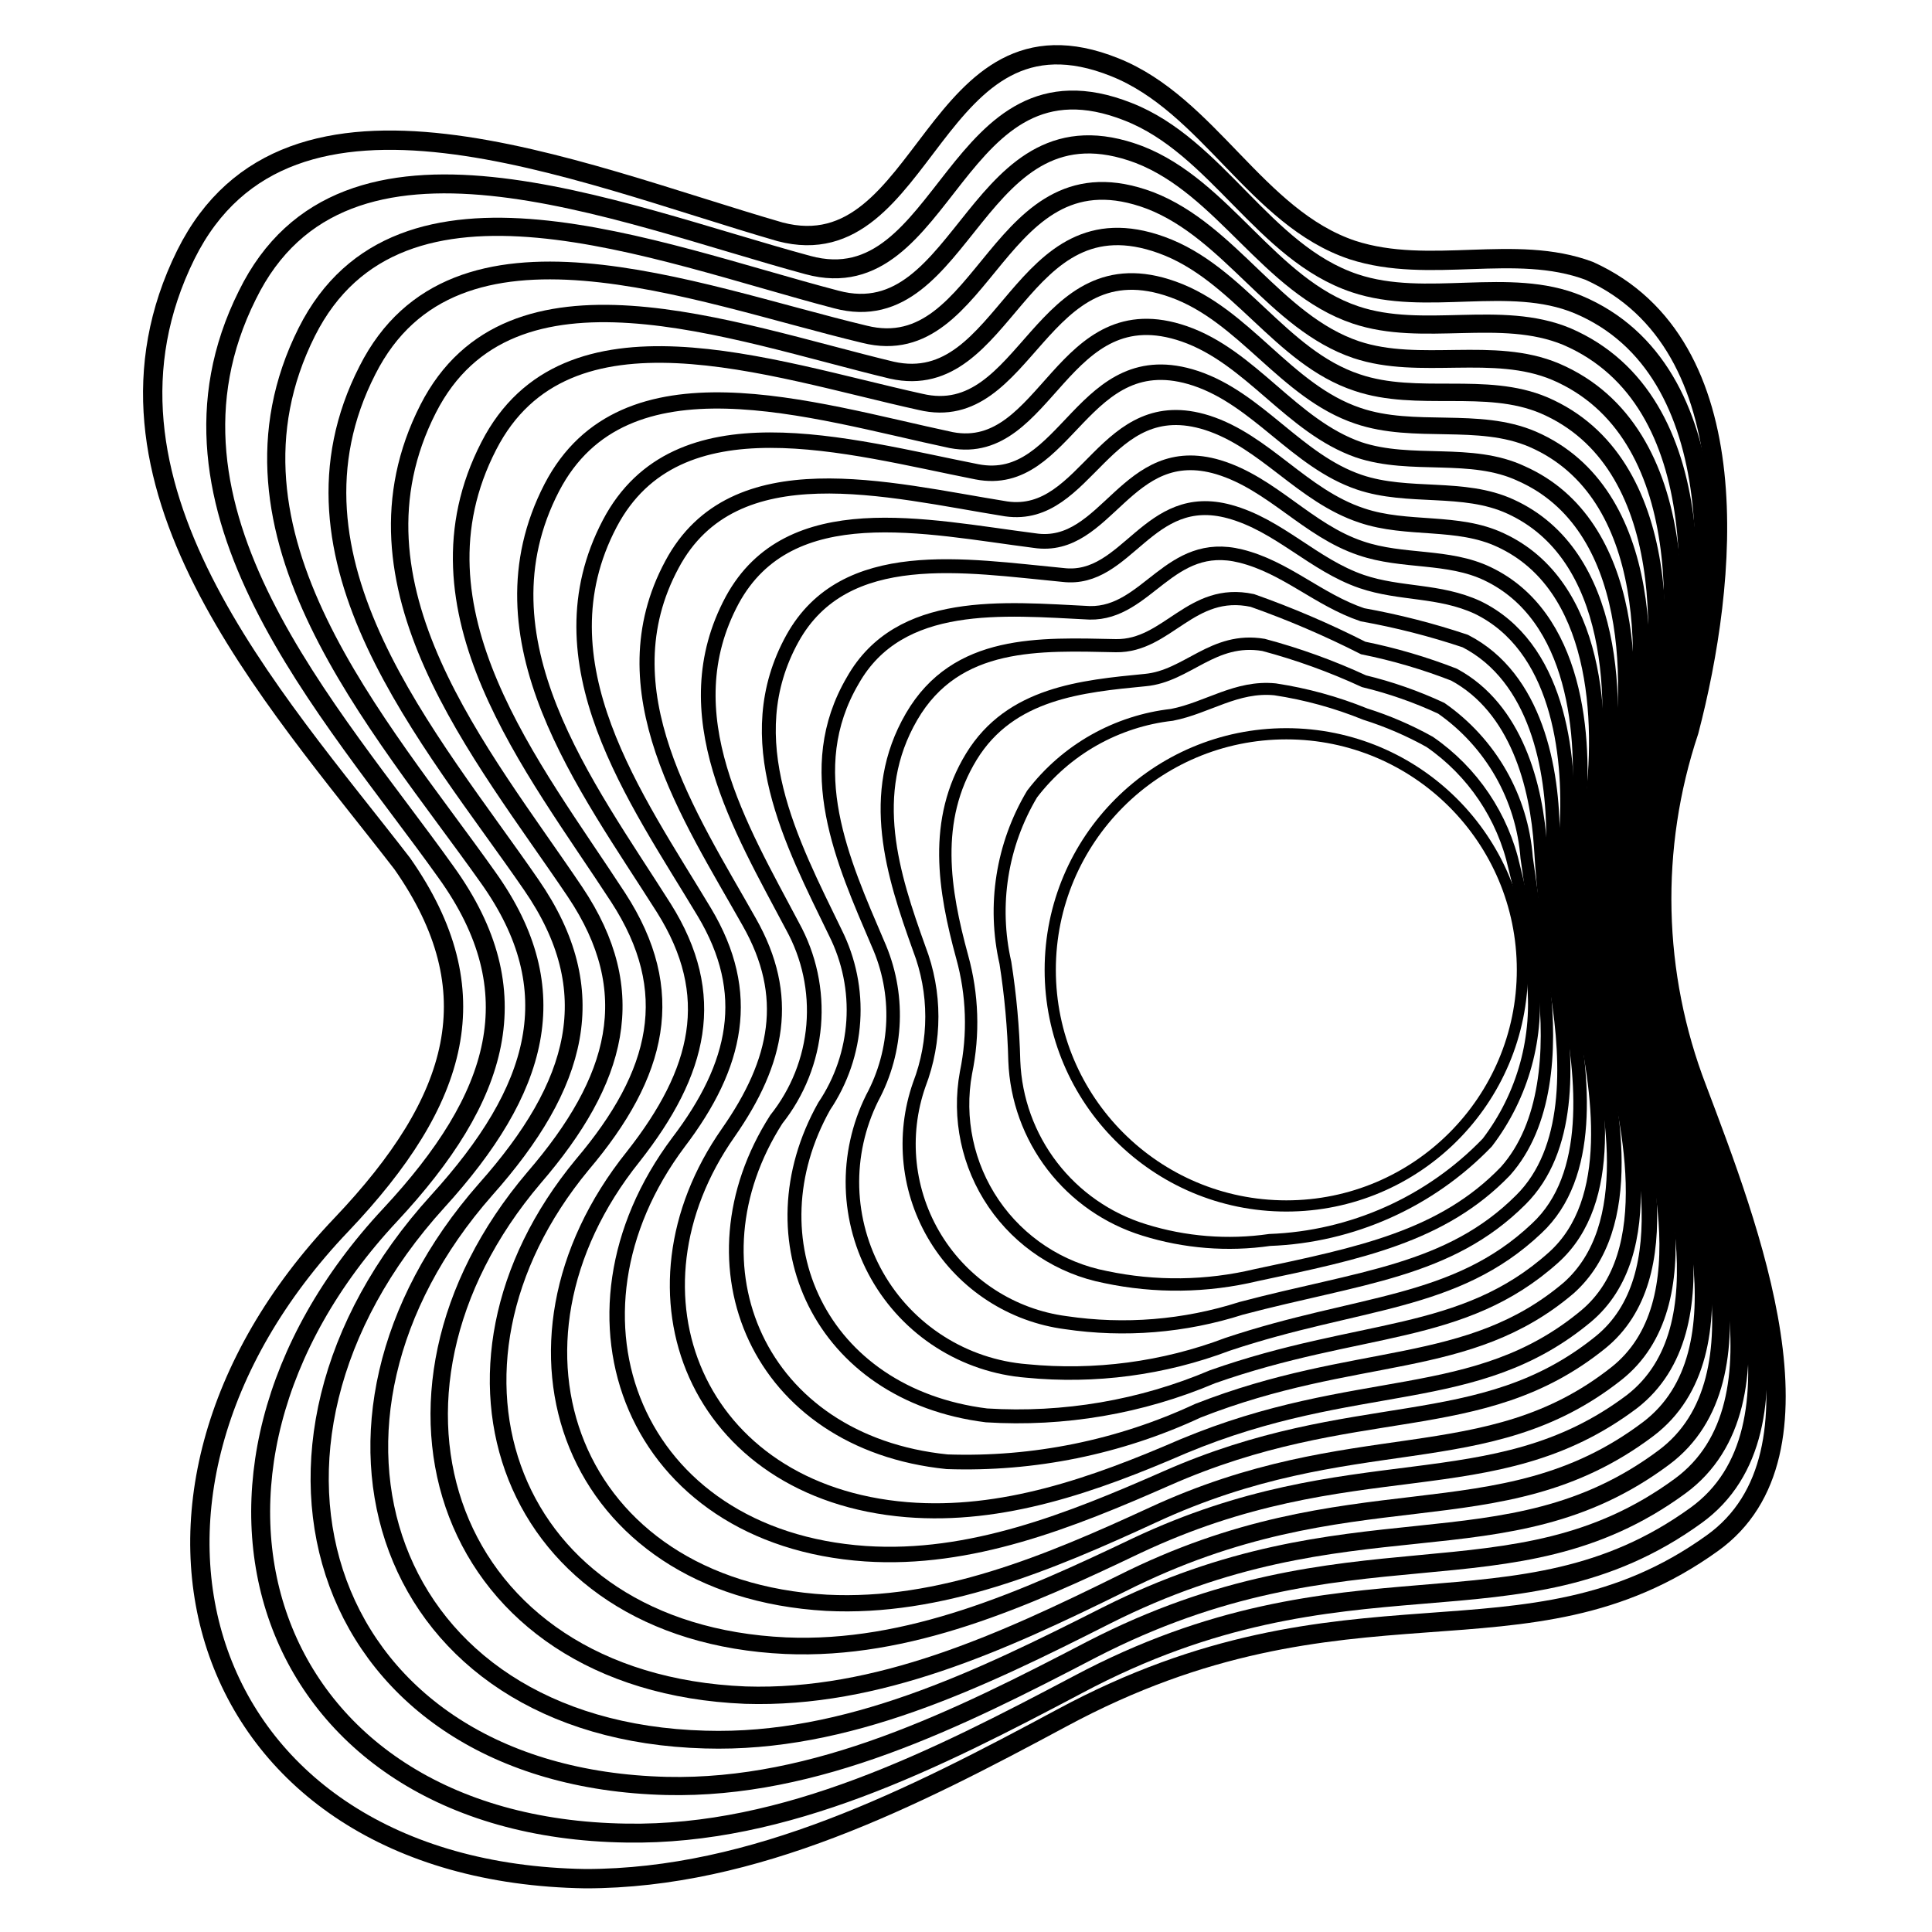
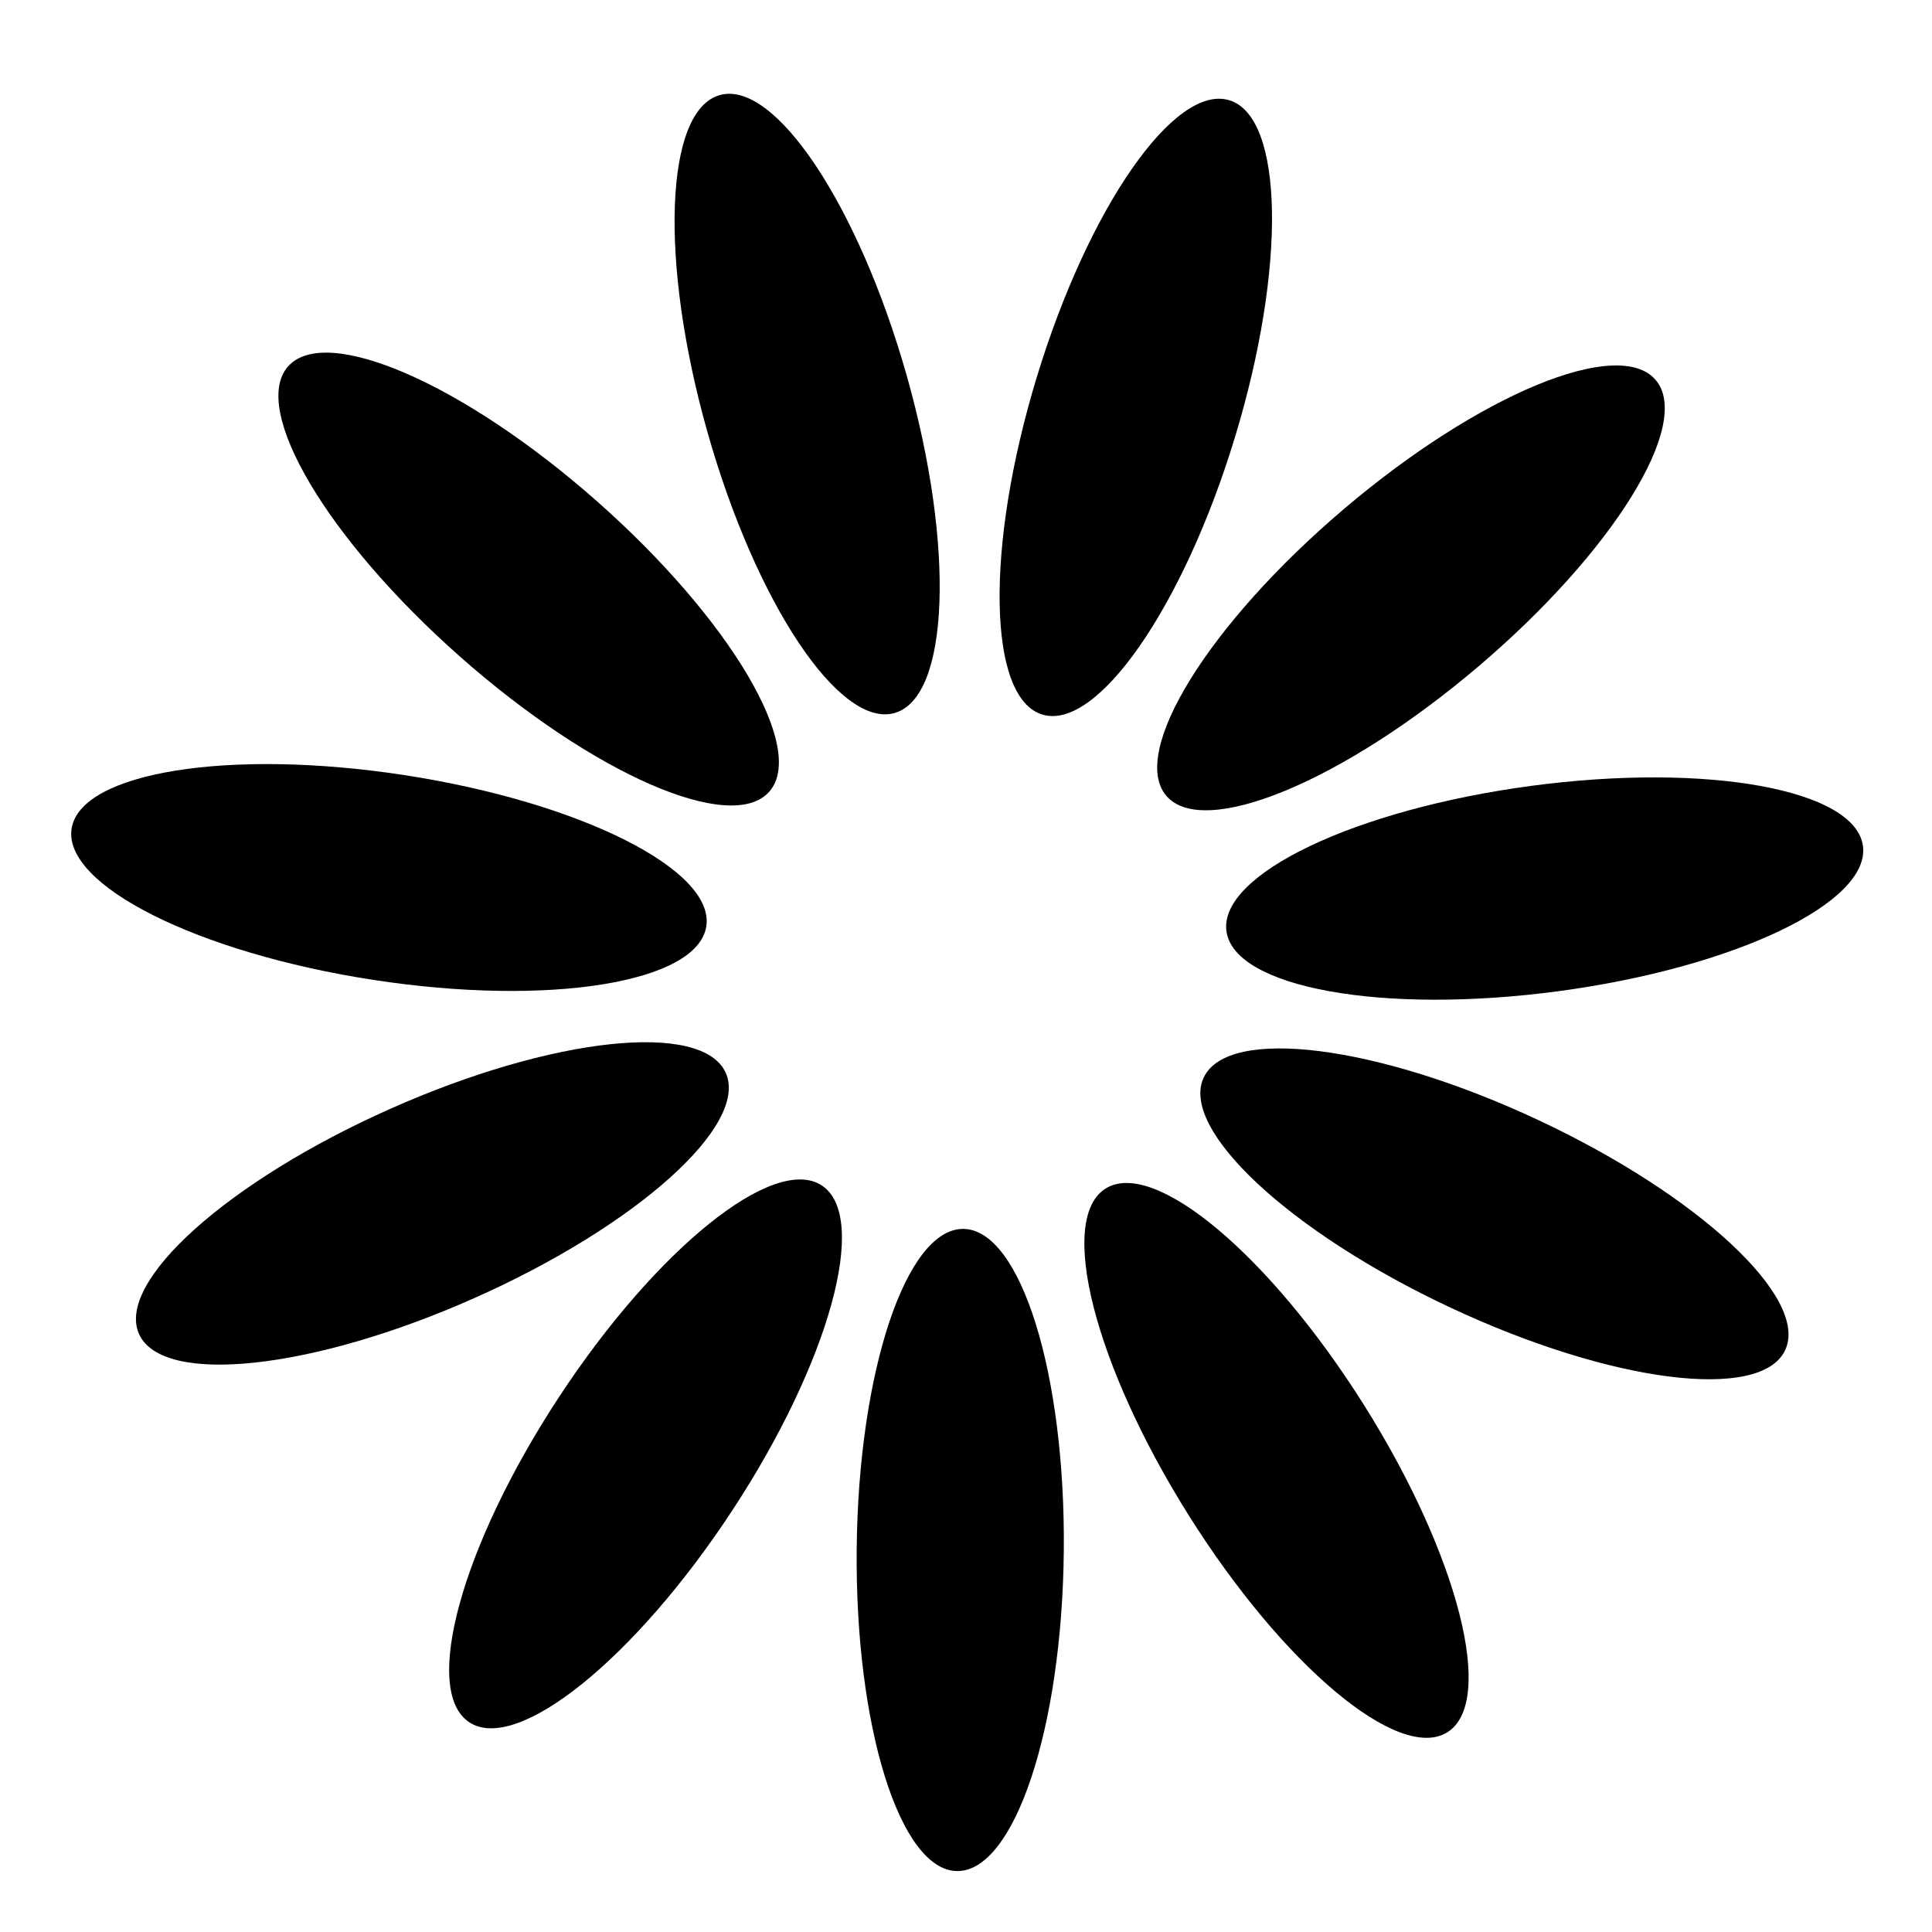
- <svg xmlns="http://www.w3.org/2000/svg" id="logo-59" width="80" height="80" viewBox="0 0 50 50" fill="none">
-   <path class="stroke" d="M20.19 6C14.9 4.47 7.47 1.24 4.81 6.59C1.9 12.47 7.05 18 10.41 22.35C12.72 25.65 11.9 28.47 8.84 31.69C2 38.86 5.08 48.46 15.15 48.62C19.54 48.62 23.61 46.54 27.48 44.46C34.9 40.46 39.48 43.41 44.31 39.94C47.55 37.63 45.26 31.73 43.92 28.18C42.777 25.211 42.703 21.937 43.71 18.92C44.71 15.1 45.35 8.92 41.13 7.01C39.21 6.29 37 7.12 35 6.47C32.52 5.64 31.28 2.71 28.85 1.74C24.12 -0.16 24 7 20.19 6Z" stroke="black" stroke-width="0.5" stroke-miterlimit="10" />
-   <path class="stroke" d="M29.19 2.89C31.5 3.79 32.7 6.54 35.06 7.33C36.91 7.95 39.06 7.14 40.84 7.88C44.84 9.56 44.47 15.58 43.39 19.17C42.524 22.063 42.605 25.156 43.62 28C44.87 31.4 46.97 37 43.89 39.22C39.27 42.56 34.89 39.87 27.89 43.6C24.22 45.54 20.35 47.51 16.21 47.44C6.71 47.3 3.78 38.2 10.1 31.44C12.94 28.39 13.77 25.67 11.55 22.58C8.55 18.37 3.63 13.19 6.4 7.64C8.9 2.53 15.9 5.5 20.91 6.86C24.51 7.84 24.68 1.11 29.19 2.89Z" stroke="black" stroke-width="0.49" stroke-miterlimit="10" />
-   <path class="stroke" d="M29.48 4C31.67 4.85 32.85 7.4 35.08 8.15C36.83 8.74 38.84 8 40.55 8.71C44.38 10.36 44 16 43.07 19.42C42.295 22.163 42.383 25.078 43.32 27.77C44.48 31.03 46.4 36.32 43.48 38.46C39.11 41.66 34.94 39.24 28.25 42.69C24.78 44.5 21.13 46.31 17.25 46.22C8.3 46 5.5 37.5 11.33 31.09C13.95 28.21 14.71 25.63 12.64 22.72C9.81 18.72 5.32 13.82 7.94 8.59C10.34 3.82 16.94 6.52 21.64 7.75C25 8.65 25.24 2.4 29.48 4Z" stroke="black" stroke-width="0.47" stroke-miterlimit="10" />
-   <path class="stroke" d="M29.77 5.19C31.85 6 33 8.34 35.1 9.05C36.75 9.6 38.65 8.94 40.26 9.62C43.86 11.16 43.62 16.44 42.75 19.68C42.061 22.275 42.148 25.014 43 27.56C44.09 30.68 45.81 35.67 43.06 37.72C38.94 40.79 34.96 38.62 28.63 41.81C25.35 43.47 21.92 45.13 18.25 45.02C9.9 44.79 7.25 36.82 12.57 30.78C14.97 28.08 15.65 25.65 13.75 22.9C11.14 19.11 7 14.49 9.51 9.58C11.77 5.11 17.91 7.58 22.37 8.65C25.55 9.45 25.79 3.69 29.77 5.19Z" stroke="black" stroke-width="0.46" stroke-miterlimit="10" />
-   <path class="stroke" d="M30.06 6.34C32.06 7.06 33.13 9.24 35.12 9.9C36.68 10.43 38.45 9.85 39.96 10.49C43.35 11.95 43.19 16.87 42.43 19.93C41.831 22.385 41.928 24.957 42.71 27.36C43.71 30.36 45.25 35.01 42.66 36.98C38.78 39.91 34.99 37.98 29.03 40.98C25.95 42.5 22.72 43.98 19.29 43.87C11.52 43.55 9 36.15 13.82 30.48C16 27.95 16.62 25.67 14.88 23.08C12.47 19.5 8.75 15.16 11.08 10.58C13.21 6.4 18.92 8.58 23.08 9.58C26.07 10.25 26.35 5 30.06 6.34Z" stroke="black" stroke-width="0.45" stroke-miterlimit="10" />
-   <path class="stroke" d="M30.36 7.49C32.21 8.15 33.27 10.13 35.14 10.76C36.6 11.26 38.26 10.76 39.67 11.37C42.84 12.75 42.77 17.3 42.11 20.18C41.593 22.499 41.696 24.914 42.41 27.18C43.32 30.01 44.67 34.38 42.24 36.27C38.62 39 35 37.37 29.42 40C26.53 41.38 23.52 42.73 20.33 42.59C13.13 42.26 10.7 35.42 15.07 30.14C17.07 27.78 17.57 25.65 16 23.23C13.8 19.85 10.46 15.79 12.65 11.54C14.65 7.64 19.92 9.54 23.82 10.4C26.59 11.06 26.91 6.25 30.36 7.49Z" stroke="black" stroke-width="0.43" stroke-miterlimit="10" />
-   <path class="stroke" d="M30.65 8.64C32.38 9.24 33.42 11.03 35.16 11.64C36.53 12.1 38.07 11.64 39.38 12.26C42.32 13.57 42.38 17.76 41.79 20.45C41.36 22.627 41.47 24.875 42.11 27C42.93 29.68 44.11 33.75 41.83 35.55C38.46 38.21 35.03 36.8 29.83 39.21C27.14 40.45 24.34 41.63 21.39 41.48C14.77 41.1 12.46 34.83 16.39 29.93C18.12 27.73 18.6 25.76 17.18 23.5C15.18 20.34 12.25 16.55 14.28 12.62C16.15 9.02 21 10.62 24.62 11.39C27.11 11.86 27.47 7.54 30.65 8.64Z" stroke="black" stroke-width="0.42" stroke-miterlimit="10" />
-   <path class="stroke" d="M30.94 9.79C32.56 10.33 33.56 11.93 35.18 12.48C36.45 12.91 37.87 12.55 39.09 13.11C41.81 14.35 41.92 18.17 41.47 20.68C41.133 22.7 41.249 24.77 41.81 26.74C42.54 29.29 43.52 33.04 41.42 34.74C38.3 37.26 35.06 36.11 30.19 38.26C27.69 39.36 25.11 40.39 22.4 40.21C16.4 39.8 14.17 34.08 17.56 29.56C19.08 27.56 19.48 25.7 18.23 23.61C16.46 20.66 13.89 17.15 15.78 13.55C17.52 10.24 21.93 11.55 25.28 12.21C27.63 12.67 28 8.82 30.94 9.79Z" stroke="black" stroke-width="0.4" stroke-miterlimit="10" />
-   <path class="stroke" d="M31.24 10.94C32.74 11.42 33.7 12.83 35.24 13.34C36.42 13.74 37.72 13.45 38.84 13.98C41.34 15.14 41.53 18.6 41.19 20.98C40.935 22.852 41.058 24.756 41.55 26.58C42.19 28.98 42.99 32.43 41.05 34.06C38.18 36.45 35.12 35.55 30.62 37.43C28.31 38.43 25.94 39.27 23.47 39.07C18 38.62 15.94 33.46 18.85 29.31C20.14 27.46 20.48 25.78 19.39 23.86C17.84 21.11 15.64 17.86 17.39 14.61C18.99 11.61 22.98 12.68 26.04 13.17C28.15 13.47 28.58 10.1 31.24 10.94Z" stroke="black" stroke-width="0.39" stroke-miterlimit="10" />
-   <path class="stroke" d="M31.53 12.09C32.92 12.51 33.84 13.73 35.22 14.19C36.3 14.56 37.48 14.36 38.5 14.85C40.78 15.94 41.06 19.03 40.83 21.19C40.66 22.912 40.785 24.65 41.2 26.33C41.76 28.59 42.38 31.74 40.6 33.33C38 35.54 35.1 34.9 31 36.51C28.971 37.455 26.747 37.907 24.51 37.83C19.61 37.33 17.68 32.74 20.09 28.97C20.646 28.271 20.983 27.424 21.058 26.534C21.132 25.644 20.942 24.752 20.51 23.97C19.17 21.43 17.36 18.49 18.95 15.53C20.43 12.81 23.95 13.63 26.77 13.99C28.66 14.28 29.14 11.38 31.53 12.09Z" stroke="black" stroke-width="0.38" stroke-miterlimit="10" />
-   <path class="stroke" d="M31.82 13.24C33.1 13.59 33.99 14.62 35.24 15.05C36.24 15.39 37.24 15.26 38.24 15.72C40.3 16.72 40.66 19.46 40.54 21.44C40.458 23.014 40.589 24.591 40.93 26.13C41.4 28.24 41.83 31.08 40.21 32.54C37.85 34.66 35.21 34.28 31.38 35.63C29.534 36.413 27.531 36.755 25.53 36.63C21.21 36.09 19.4 32.07 21.33 28.63C21.772 27.974 22.032 27.213 22.083 26.424C22.134 25.635 21.974 24.847 21.62 24.14C20.49 21.81 19.06 19.14 20.51 16.52C21.86 14.09 24.98 14.64 27.51 14.88C29.18 15.08 29.7 12.66 31.82 13.24Z" stroke="black" stroke-width="0.36" stroke-miterlimit="10" />
-   <path class="stroke" d="M32.11 14.39C33.28 14.68 34.11 15.52 35.26 15.91C36.162 16.072 37.051 16.299 37.92 16.59C39.75 17.53 40.2 19.89 40.19 21.69C40.191 23.11 40.328 24.526 40.6 25.92C40.98 27.92 41.23 30.43 39.77 31.79C37.66 33.79 35.15 33.66 31.77 34.79C30.113 35.417 28.333 35.653 26.57 35.48C25.772 35.416 25.002 35.158 24.326 34.727C23.651 34.297 23.092 33.708 22.697 33.011C22.303 32.315 22.085 31.532 22.062 30.731C22.04 29.931 22.215 29.137 22.57 28.42C22.9 27.809 23.085 27.131 23.111 26.438C23.137 25.744 23.003 25.054 22.72 24.42C21.81 22.29 20.72 19.91 22.07 17.61C23.28 15.47 25.97 15.75 28.2 15.86C29.7 15.89 30.26 13.93 32.11 14.39Z" stroke="black" stroke-width="0.35" stroke-miterlimit="10" />
-   <path class="stroke" d="M32.41 15.54C33.392 15.887 34.351 16.298 35.28 16.77C36.082 16.932 36.868 17.163 37.63 17.46C39.24 18.33 39.77 20.32 39.87 21.94C39.94 23.16 40.11 24.49 40.3 25.72C40.59 27.55 40.65 29.77 39.36 31.05C37.5 32.91 35.18 33.05 32.12 33.86C30.655 34.329 29.102 34.456 27.58 34.23C26.893 34.14 26.235 33.897 25.654 33.52C25.072 33.144 24.582 32.642 24.219 32.052C23.856 31.462 23.629 30.798 23.555 30.109C23.481 29.421 23.561 28.724 23.79 28.07C24.225 26.937 24.225 25.683 23.79 24.55C23.1 22.63 22.43 20.55 23.59 18.55C24.75 16.55 26.92 16.67 28.88 16.71C30.22 16.73 30.82 15.2 32.41 15.54Z" stroke="black" stroke-width="0.34" stroke-miterlimit="10" />
-   <path class="stroke" d="M32.7 16.69C33.592 16.928 34.462 17.243 35.3 17.63C35.988 17.796 36.658 18.031 37.3 18.33C37.932 18.771 38.458 19.347 38.841 20.016C39.223 20.686 39.452 21.431 39.51 22.2C39.66 23.25 39.83 24.41 39.96 25.51C40.15 27.2 40.03 29.11 38.96 30.31C37.33 32 35.2 32.43 32.51 33C31.23 33.306 29.898 33.323 28.61 33.05C27.433 32.822 26.393 32.138 25.717 31.148C25.041 30.157 24.783 28.939 25 27.76C25.206 26.766 25.172 25.738 24.9 24.76C24.43 23.04 24.13 21.23 25.14 19.58C26.15 17.93 28 17.76 29.64 17.6C30.73 17.5 31.39 16.47 32.7 16.69Z" stroke="black" stroke-width="0.32" stroke-miterlimit="10" />
-   <path class="stroke" d="M33 17.84C33.799 17.961 34.581 18.176 35.33 18.48C35.91 18.663 36.469 18.904 37 19.2C38.114 19.968 38.896 21.129 39.19 22.45C39.431 23.384 39.588 24.338 39.66 25.3C39.839 26.821 39.419 28.353 38.49 29.57C37.01 31.107 34.992 32.01 32.86 32.09C31.771 32.247 30.66 32.158 29.61 31.83C28.666 31.539 27.837 30.962 27.235 30.18C26.633 29.397 26.289 28.447 26.25 27.46C26.229 26.609 26.152 25.761 26.02 24.92C25.679 23.429 25.926 21.864 26.71 20.55C27.144 19.982 27.688 19.507 28.31 19.155C28.933 18.803 29.619 18.58 30.33 18.5C31.25 18.32 32 17.74 33 17.84Z" stroke="black" stroke-width="0.31" stroke-miterlimit="10" />
-   <path class="stroke" d="M33.29 31.21C36.664 31.21 39.4 28.474 39.4 25.1C39.4 21.726 36.664 18.99 33.29 18.99C29.916 18.99 27.18 21.726 27.18 25.1C27.18 28.474 29.916 31.21 33.29 31.21Z" stroke="black" stroke-width="0.29" stroke-miterlimit="10" />
+ <svg xmlns="http://www.w3.org/2000/svg" id="logo-64" width="80" height="80" viewBox="0 0 50 50" fill="none">
+   <path class="ccustom" d="M27.531 40.139C27.576 35.55 26.412 31.818 24.932 31.804C23.452 31.789 22.216 35.498 22.171 40.087C22.126 44.676 23.29 48.408 24.77 48.423C26.25 48.437 27.486 44.729 27.531 40.139Z" fill="black" />
+   <path class="ccustom" d="M18.947 39.097C21.466 35.261 22.505 31.492 21.268 30.68C20.031 29.867 16.986 32.319 14.467 36.155C11.947 39.992 10.908 43.76 12.146 44.573C13.383 45.385 16.428 42.934 18.947 39.097Z" fill="black" />
+   <path class="ccustom" d="M12.279 33.593C16.473 31.728 19.384 29.119 18.783 27.767C18.181 26.415 14.294 26.83 10.101 28.696C5.907 30.561 2.996 33.169 3.597 34.522C4.199 35.874 8.086 35.458 12.279 33.593Z" fill="black" />
+   <path class="ccustom" d="M18.279 23.974C18.505 22.512 15.01 20.76 10.474 20.061C5.938 19.363 2.078 19.983 1.853 21.446C1.628 22.909 5.122 24.661 9.658 25.359C14.194 26.057 18.054 25.437 18.279 23.974Z" fill="black" />
+   <path class="ccustom" d="M19.908 20.489C20.888 19.381 18.895 16.018 15.456 12.978C12.017 9.939 8.435 8.374 7.455 9.483C6.474 10.592 8.468 13.955 11.907 16.995C15.345 20.034 18.928 21.599 19.908 20.489Z" fill="black" />
+   <path class="ccustom" d="M23.151 18.453C24.576 18.05 24.717 14.143 23.468 9.727C22.218 5.311 20.05 2.058 18.626 2.461C17.202 2.864 17.06 6.77 18.31 11.187C19.56 15.602 21.727 18.856 23.151 18.453Z" fill="black" />
+   <path class="ccustom" d="M31.958 11.324C33.295 6.933 33.23 3.025 31.814 2.594C30.398 2.163 28.167 5.372 26.831 9.763C25.494 14.154 25.559 18.062 26.975 18.493C28.391 18.924 30.622 15.714 31.958 11.324Z" fill="black" />
+   <path class="ccustom" d="M38.251 17.256C41.749 14.285 43.808 10.962 42.849 9.834C41.891 8.706 38.279 10.2 34.781 13.172C31.283 16.143 29.225 19.466 30.183 20.594C31.142 21.722 34.754 20.228 38.251 17.256Z" fill="black" />
+   <path class="ccustom" d="M40.332 25.652C44.881 25.043 48.41 23.361 48.213 21.894C48.017 20.427 44.17 19.731 39.621 20.339C35.072 20.948 31.544 22.63 31.74 24.098C31.936 25.564 35.783 26.261 40.332 25.652Z" fill="black" />
+   <path class="ccustom" d="M46.2 34.941C46.828 33.601 43.969 30.936 39.813 28.988C35.657 27.04 31.779 26.548 31.151 27.888C30.523 29.229 33.383 31.894 37.538 33.841C41.694 35.789 45.572 36.281 46.2 34.941Z" fill="black" />
+   <path class="ccustom" d="M37.459 44.83C38.712 44.042 37.747 40.254 35.304 36.368C32.861 32.483 29.865 29.972 28.612 30.76C27.359 31.548 28.324 35.336 30.767 39.221C33.21 43.107 36.206 45.618 37.459 44.83Z" fill="black" />
</svg>
